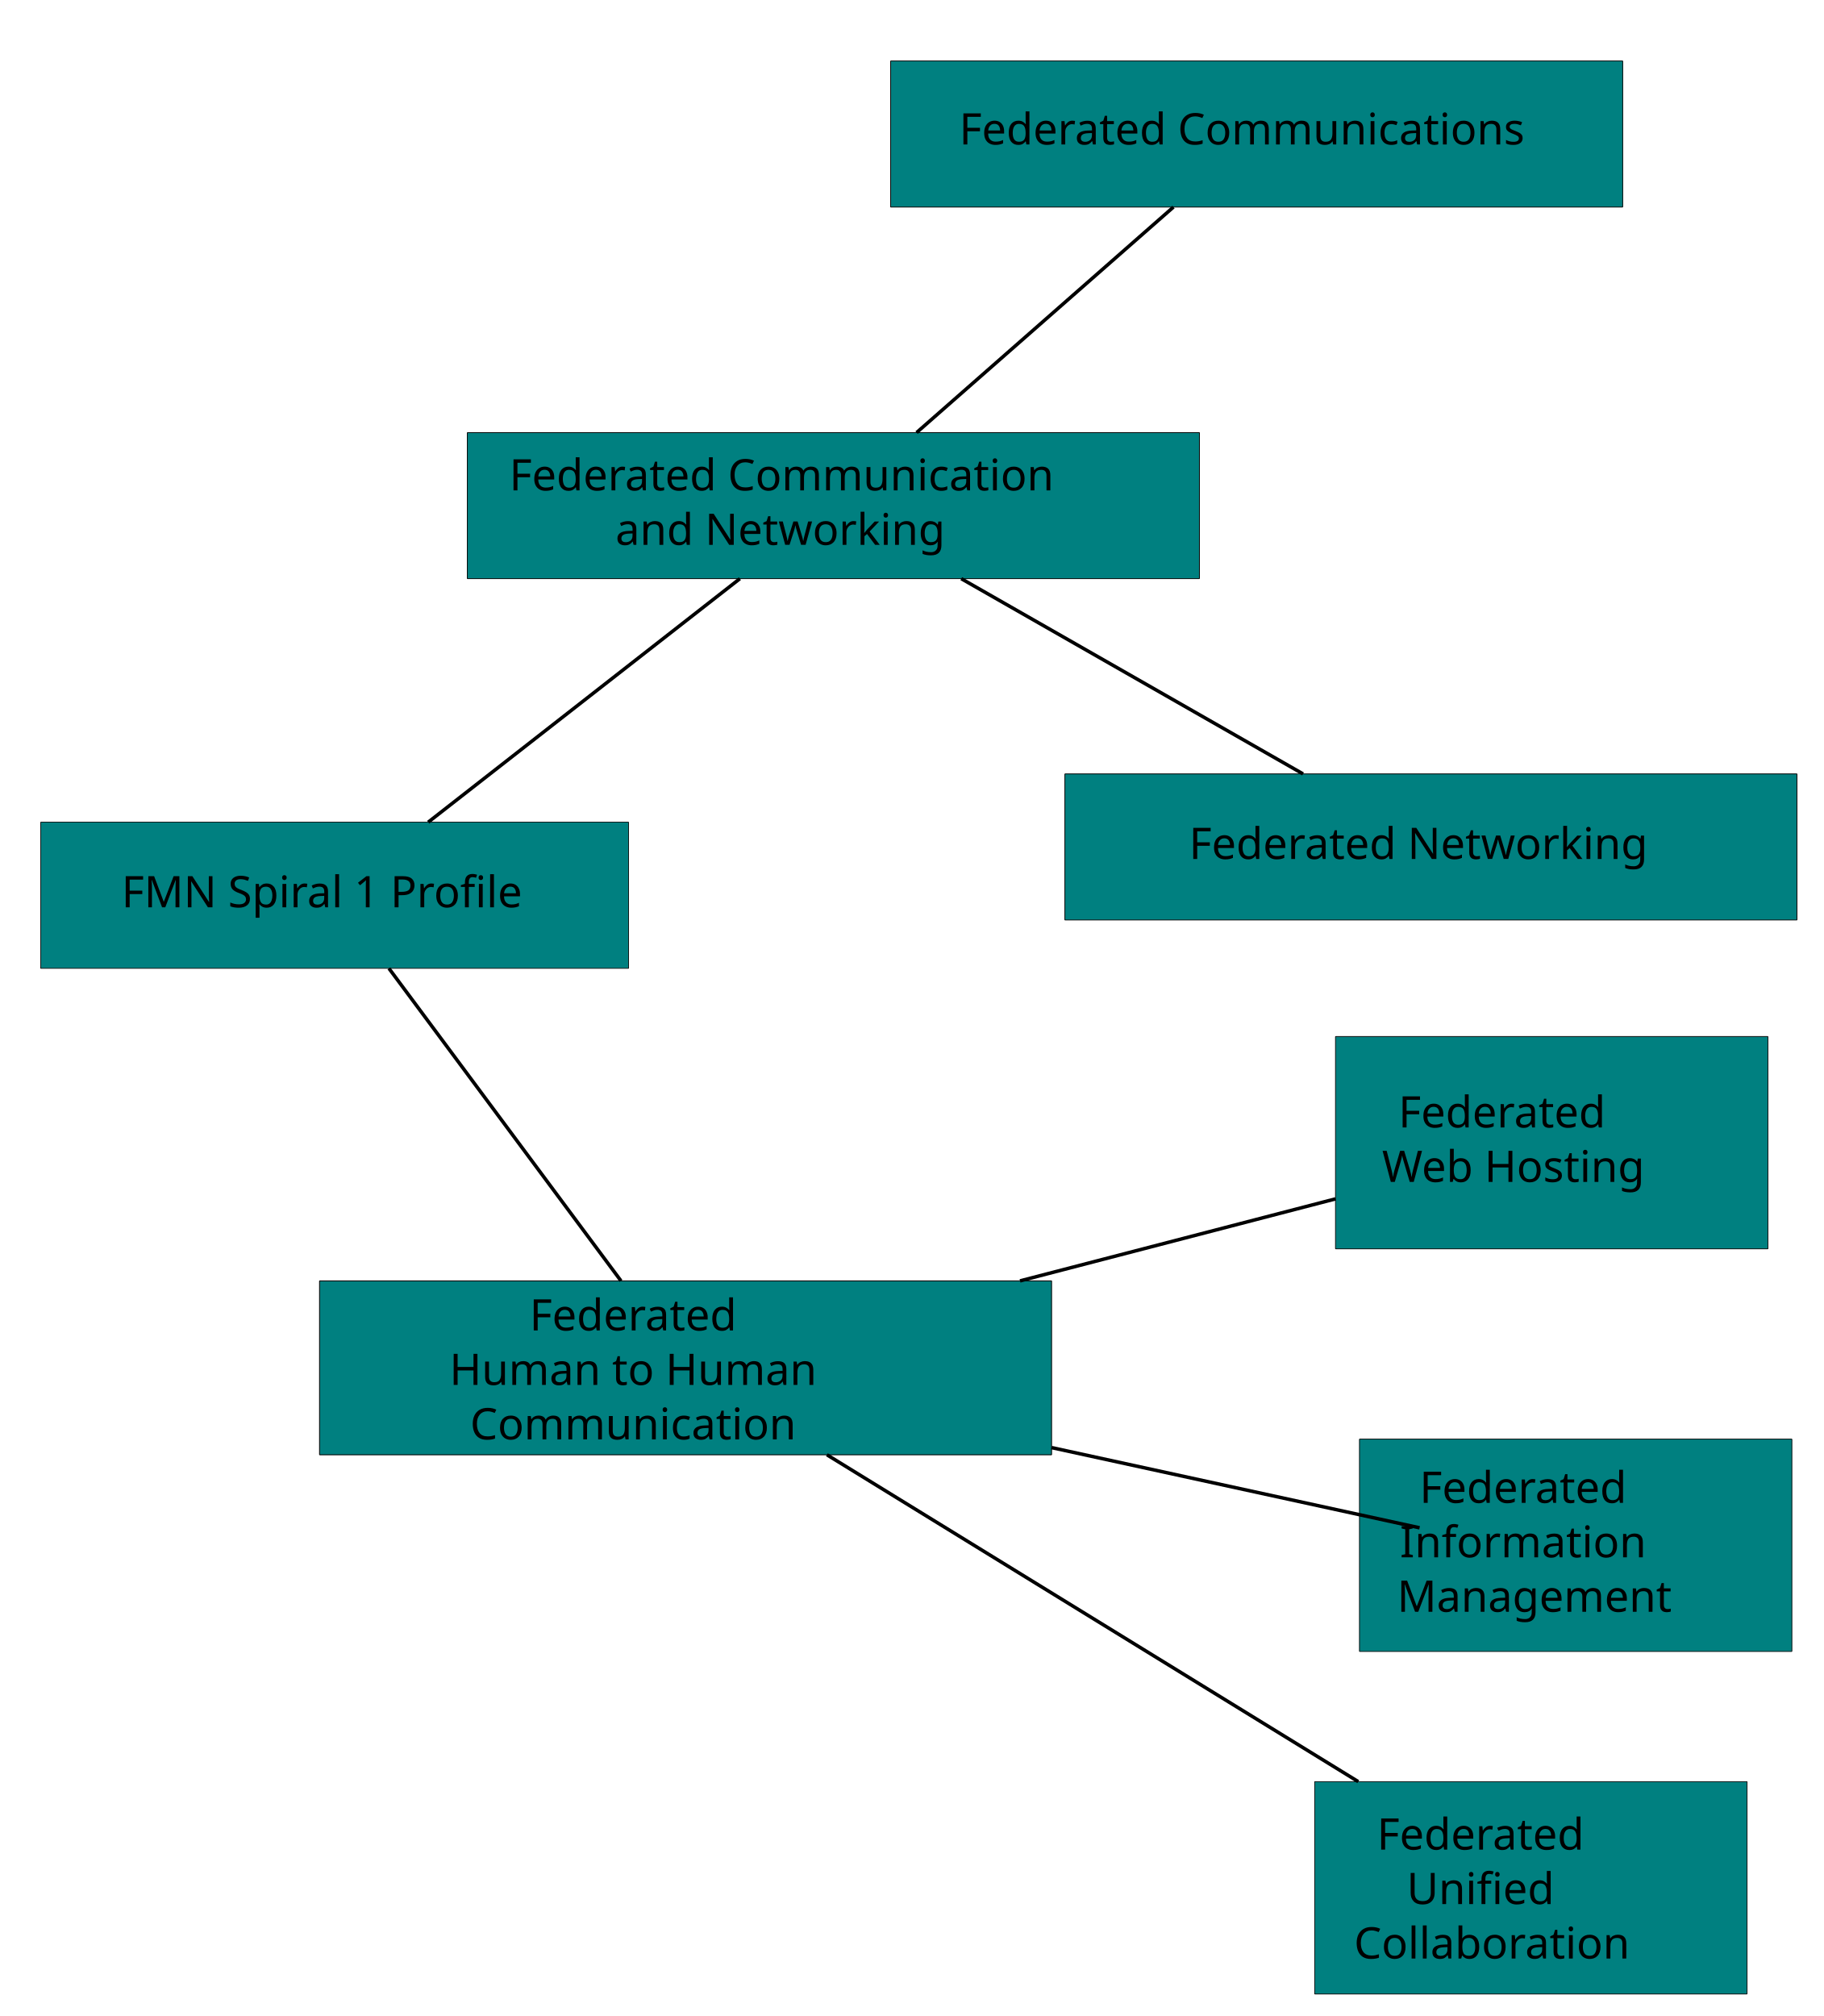
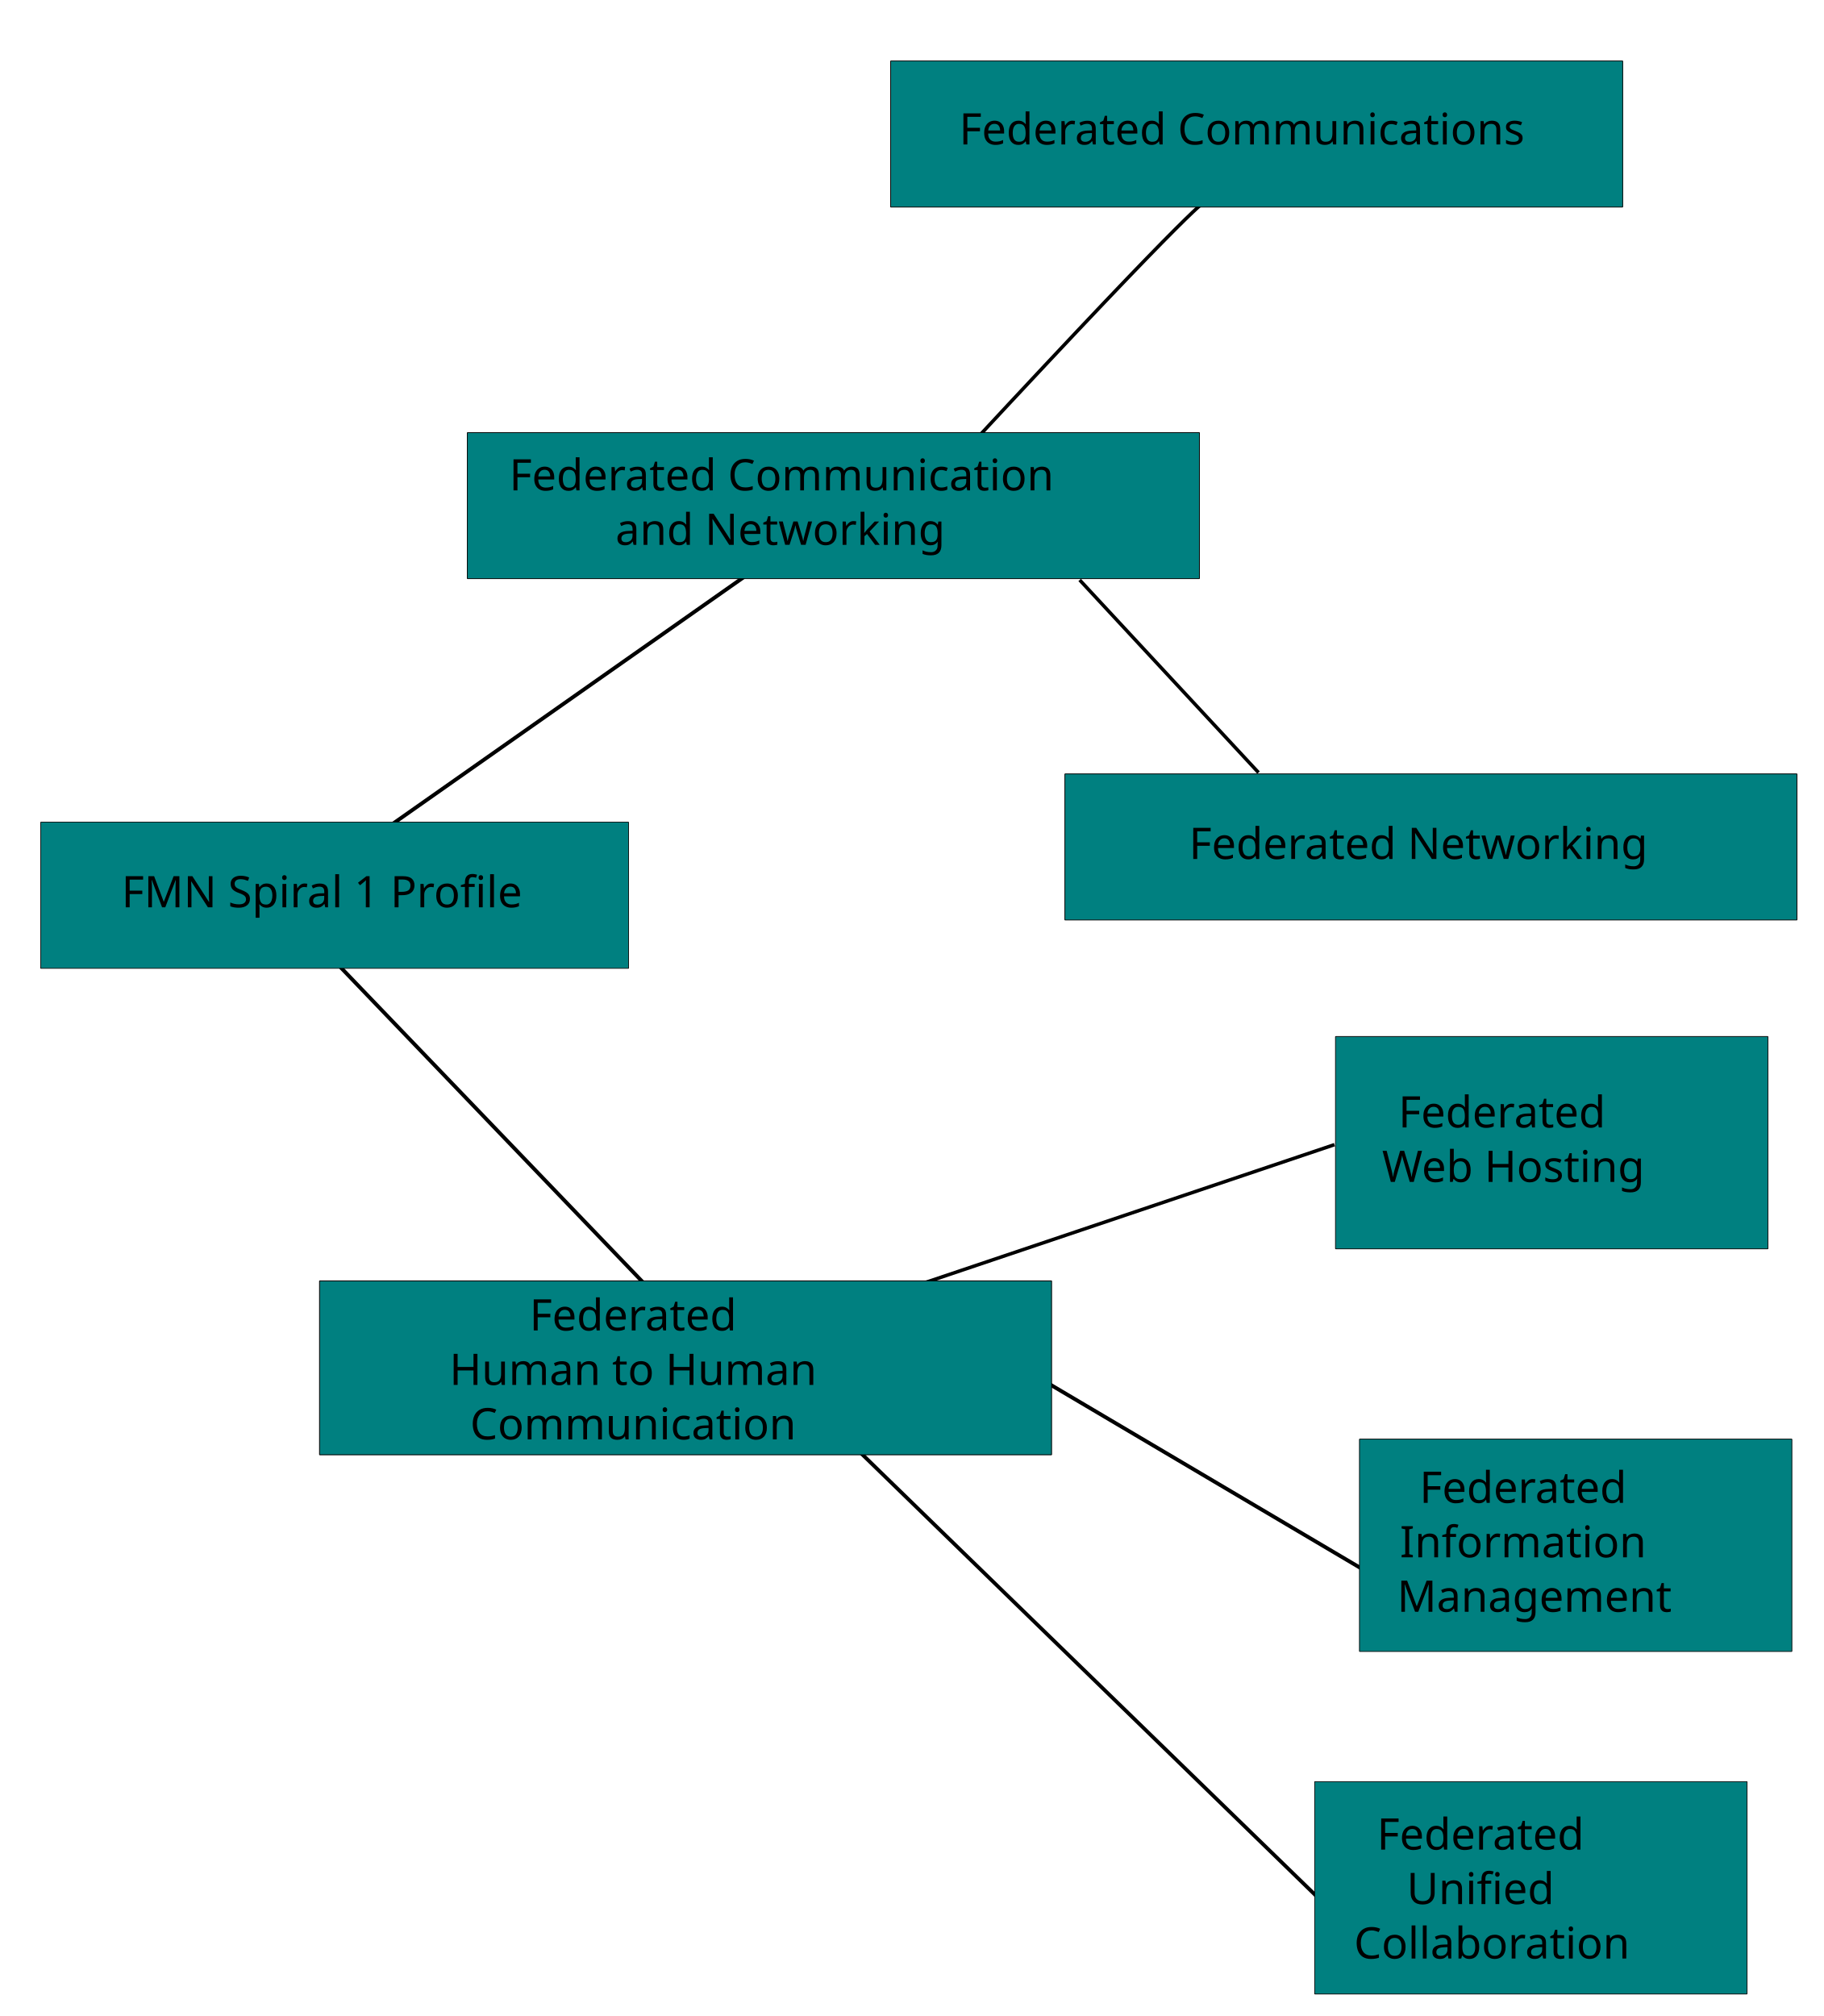
<svg xmlns="http://www.w3.org/2000/svg" width="147.672mm" height="163.242mm" viewBox="0 0 523.245 578.418" id="svg2" version="1.1">
-   <defs id="defs4" />
+   <defs id="defs4">
+     <marker orient="auto" refY="0.0" refX="0.0" id="Arrow2Lend" style="overflow:visible;">
+       <path id="path4216" style="fill-rule:evenodd;stroke-width:0.625;stroke-linejoin:round;stroke:#000000;stroke-opacity:1;fill:#000000;fill-opacity:1" d="M 8.719,4.034 L -2.207,0.016 L 8.719,-4.002 C 6.973,-1.63 6.983,1.616 8.719,4.034 z " transform="scale(1.1) rotate(180) translate(1,0)" />
+     </marker>
+   </defs>
  <g id="layer1" transform="translate(-53.03241,-88.15323)">
+     <path style="fill:none;fill-rule:evenodd;stroke:#000000;stroke-width:1.07px;stroke-linecap:butt;stroke-linejoin:miter;stroke-opacity:1" d="m 298.139,503.213 136.336,132.591 0,0" id="path4189" />
+     <path style="fill:none;fill-rule:evenodd;stroke:#000000;stroke-width:1.098px;stroke-linecap:butt;stroke-linejoin:miter;stroke-opacity:1" d="m 352.487,484.29 96.083,56.797 0,1.456 0,0" id="path4187" />
+     <path style="fill:none;fill-rule:evenodd;stroke:#000000;stroke-width:1px;stroke-linecap:butt;stroke-linejoin:miter;stroke-opacity:1" d="M 314.875,457.361 435.927,416.571" id="path4185" />
+     <path style="fill:none;fill-rule:evenodd;stroke:#000000;stroke-width:1.092px;stroke-linecap:butt;stroke-linejoin:miter;stroke-opacity:1" d="m 148.894,363.746 89.338,93.065" id="path4183" />
+     <path style="fill:none;fill-rule:evenodd;stroke:#000000;stroke-width:1px;stroke-linecap:butt;stroke-linejoin:miter;stroke-opacity:1" d="m 362.814,254.556 c 51.316,55.263 51.316,55.263 51.316,55.263" id="path4179" />
+     <path style="fill:none;fill-rule:evenodd;stroke:#000000;stroke-width:1.098px;stroke-linecap:butt;stroke-linejoin:miter;stroke-opacity:1" d="M 162.843,326.538 267.982,252.657" id="path4181" />
    <g id="g4270" transform="translate(106.8966,-375.8621)">
      <rect style="opacity:1;fill:#008080;fill-opacity:1;stroke:#000000;stroke-width:0.211;stroke-linecap:round;stroke-linejoin:round;stroke-miterlimit:4;stroke-dasharray:none;stroke-dashoffset:0;stroke-opacity:1" id="rect4233" width="124.074" height="60.932" x="329.32" y="761.396" ry="0.079" />
      <text id="text4174" y="787.498" x="391.717" style="font-style:normal;font-weight:normal;font-size:12.5px;line-height:125%;font-family:Sans;text-align:center;letter-spacing:0px;word-spacing:0px;text-anchor:middle;fill:#000000;fill-opacity:1;stroke:none;stroke-width:1px;stroke-linecap:butt;stroke-linejoin:miter;stroke-opacity:1" xml:space="preserve">
        <tspan y="787.498" x="391.717" id="tspan4176">Federated</tspan>
        <tspan id="tspan4215" y="803.123" x="391.717">Web Hosting</tspan>
      </text>
    </g>
    <g id="g4303" transform="translate(-6.896552,-148.2759)">
      <rect style="opacity:1;fill:#008080;fill-opacity:1;stroke:#000000;stroke-width:0.204;stroke-linecap:round;stroke-linejoin:round;stroke-miterlimit:4;stroke-dasharray:none;stroke-dashoffset:0;stroke-opacity:1" id="rect4299" width="168.702" height="41.938" x="71.592" y="472.324" ry="0.054" />
      <text id="text4138" y="496.742" x="94.786" style="font-style:normal;font-weight:normal;font-size:12.5px;line-height:125%;font-family:Sans;letter-spacing:0px;word-spacing:0px;fill:#000000;fill-opacity:1;stroke:none;stroke-width:1px;stroke-linecap:butt;stroke-linejoin:miter;stroke-opacity:1" xml:space="preserve">
        <tspan y="496.742" x="94.786" id="tspan4140">FMN Spiral 1 Profile</tspan>
      </text>
    </g>
+     <path style="fill:none;fill-rule:evenodd;stroke:#000000;stroke-width:1px;stroke-linecap:butt;stroke-linejoin:miter;stroke-opacity:1" d="M 330.371,217.09 C 398.792,143.406 398.792,146.037 398.792,146.037" id="path4177" />
    <g id="g4308" transform="translate(115.5172,-362.069)">
      <rect ry="0.054" y="574.336" x="71.604" height="41.915" width="210.058" id="rect4301" style="opacity:1;fill:#008080;fill-opacity:1;stroke:#000000;stroke-width:0.228;stroke-linecap:round;stroke-linejoin:round;stroke-miterlimit:4;stroke-dasharray:none;stroke-dashoffset:0;stroke-opacity:1" />
      <text id="text4142" y="590.929" x="176.02" style="font-style:normal;font-weight:normal;font-size:12.5px;line-height:125%;font-family:Sans;text-align:center;letter-spacing:0px;word-spacing:0px;text-anchor:middle;fill:#000000;fill-opacity:1;stroke:none;stroke-width:1px;stroke-linecap:butt;stroke-linejoin:miter;stroke-opacity:1" xml:space="preserve">
        <tspan y="590.929" x="178.009" id="tspan4144">Federated Communication </tspan>
        <tspan id="tspan4254" y="606.554" x="176.02">and Networking</tspan>
        <tspan id="tspan4146" y="622.179" x="176.02" />
      </text>
    </g>
    <g id="g4286" transform="translate(77.58621,-118.9655)">
      <rect ry="0.064" y="574.622" x="67.132" height="49.894" width="210.037" id="rect4227" style="opacity:1;fill:#008080;fill-opacity:1;stroke:#000000;stroke-width:0.249;stroke-linecap:round;stroke-linejoin:round;stroke-miterlimit:4;stroke-dasharray:none;stroke-dashoffset:0;stroke-opacity:1" />
      <text id="text4148" y="588.845" x="171.724" style="font-style:normal;font-weight:normal;font-size:12.5px;line-height:125%;font-family:Sans;text-align:center;letter-spacing:0px;word-spacing:0px;text-anchor:middle;fill:#000000;fill-opacity:1;stroke:none;stroke-width:1px;stroke-linecap:butt;stroke-linejoin:miter;stroke-opacity:1" xml:space="preserve">
        <tspan y="588.845" x="171.724" id="tspan4150">Federated</tspan>
        <tspan id="tspan4223" y="604.47" x="171.724">Human to Human</tspan>
        <tspan id="tspan4221" y="620.095" x="171.724">Communication</tspan>
        <tspan id="tspan4152" y="635.72" x="171.724" />
        <tspan id="tspan4154" y="651.345" x="171.724" />
        <tspan id="tspan4156" y="666.97" x="171.724" />
      </text>
    </g>
    <g id="g4281" transform="translate(-58.62069,-200)">
      <rect style="opacity:1;fill:#008080;fill-opacity:1;stroke:#000000;stroke-width:0.228;stroke-linecap:round;stroke-linejoin:round;stroke-miterlimit:4;stroke-dasharray:none;stroke-dashoffset:0;stroke-opacity:1" id="rect4207" width="210.058" height="41.915" x="367.19" y="305.646" ry="0.054" />
      <text id="text4158" y="329.604" x="386.862" style="font-style:normal;font-weight:normal;font-size:12.5px;line-height:125%;font-family:Sans;letter-spacing:0px;word-spacing:0px;fill:#000000;fill-opacity:1;stroke:none;stroke-width:1px;stroke-linecap:butt;stroke-linejoin:miter;stroke-opacity:1" xml:space="preserve">
        <tspan y="329.604" x="386.862" id="tspan4160">Federated Communications</tspan>
      </text>
    </g>
    <g id="g4315" transform="translate(-34.48276,-174.1379)">
      <rect ry="0.054" y="484.336" x="393.052" height="41.915" width="210.058" id="rect4209" style="opacity:1;fill:#008080;fill-opacity:1;stroke:#000000;stroke-width:0.228;stroke-linecap:round;stroke-linejoin:round;stroke-miterlimit:4;stroke-dasharray:none;stroke-dashoffset:0;stroke-opacity:1" />
      <text id="text4162" y="508.742" x="428.675" style="font-style:normal;font-weight:normal;font-size:12.5px;line-height:125%;font-family:Sans;letter-spacing:0px;word-spacing:0px;fill:#000000;fill-opacity:1;stroke:none;stroke-width:1px;stroke-linecap:butt;stroke-linejoin:miter;stroke-opacity:1" xml:space="preserve">
        <tspan y="508.742" x="428.675" id="tspan4164">Federated Networking</tspan>
      </text>
    </g>
    <g id="g4256" transform="translate(370.6897,-162.069)">
      <rect style="opacity:1;fill:#008080;fill-opacity:1;stroke:#000000;stroke-width:0.211;stroke-linecap:round;stroke-linejoin:round;stroke-miterlimit:4;stroke-dasharray:none;stroke-dashoffset:0;stroke-opacity:1" id="rect4225" width="124.074" height="60.932" x="59.551" y="761.396" ry="0.079" />
      <text id="text4166" y="780.897" x="121.775" style="font-style:normal;font-weight:normal;font-size:12.5px;line-height:125%;font-family:Sans;text-align:center;letter-spacing:0px;word-spacing:0px;text-anchor:middle;fill:#000000;fill-opacity:1;stroke:none;stroke-width:1px;stroke-linecap:butt;stroke-linejoin:miter;stroke-opacity:1" xml:space="preserve">
        <tspan y="780.897" x="121.775" id="tspan4168">Federated</tspan>
        <tspan id="tspan4219" y="796.522" x="121.775">Unified</tspan>
        <tspan id="tspan4211" y="812.147" x="121.775">Collaboration</tspan>
      </text>
    </g>
    <g id="g4263" transform="translate(248.2759,-260.3448)">
      <rect ry="0.079" y="761.396" x="194.82" height="60.932" width="124.074" id="rect4231" style="opacity:1;fill:#008080;fill-opacity:1;stroke:#000000;stroke-width:0.211;stroke-linecap:round;stroke-linejoin:round;stroke-miterlimit:4;stroke-dasharray:none;stroke-dashoffset:0;stroke-opacity:1" />
      <text id="text4170" y="779.686" x="256.396" style="font-style:normal;font-weight:normal;font-size:12.5px;line-height:125%;font-family:Sans;text-align:center;letter-spacing:0px;word-spacing:0px;text-anchor:middle;fill:#000000;fill-opacity:1;stroke:none;stroke-width:1px;stroke-linecap:butt;stroke-linejoin:miter;stroke-opacity:1" xml:space="preserve">
        <tspan y="779.686" x="256.396" id="tspan4172">Federated</tspan>
        <tspan id="tspan4217" y="795.311" x="256.396">Information</tspan>
        <tspan id="tspan4213" y="810.936" x="256.396">Management</tspan>
      </text>
    </g>
-     <flowRoot xml:space="preserve" id="flowRoot4178" style="font-style:normal;font-weight:normal;font-size:10px;line-height:125%;font-family:Sans;letter-spacing:0px;word-spacing:0px;fill:#000000;fill-opacity:1;stroke:none;stroke-width:1px;stroke-linecap:butt;stroke-linejoin:miter;stroke-opacity:1">
-       <flowRegion id="flowRegion4180">
-         <rect id="rect4182" width="64" height="43" x="-333" y="603.362" />
-       </flowRegion>
-       <flowPara id="flowPara4184" />
-     </flowRoot>
-     <path style="fill:none;fill-rule:evenodd;stroke:#000000;stroke-width:1px;stroke-linecap:butt;stroke-linejoin:miter;stroke-opacity:1" d="m 175.889,324.048 89.434,-69.866" id="path4320" />
-     <path style="fill:none;fill-rule:evenodd;stroke:#000000;stroke-width:1px;stroke-linecap:butt;stroke-linejoin:miter;stroke-opacity:1" d="m 316.022,212.267 73.704,-64.706" id="path4324" />
-     <path style="fill:none;fill-rule:evenodd;stroke:#000000;stroke-width:1px;stroke-linecap:butt;stroke-linejoin:miter;stroke-opacity:1" d="m 164.619,365.987 66.591,89.67" id="path4328" />
-     <path style="fill:none;fill-rule:evenodd;stroke:#000000;stroke-width:1px;stroke-linecap:butt;stroke-linejoin:miter;stroke-opacity:1" d="M 290.294,505.551 442.749,599.327" id="path4330" />
-     <path style="fill:none;fill-rule:evenodd;stroke:#000000;stroke-width:1px;stroke-linecap:butt;stroke-linejoin:miter;stroke-opacity:1" d="m 345.703,455.657 90.513,-23.529" id="path4334" />
-     <path style="fill:none;fill-rule:evenodd;stroke:#000000;stroke-width:1px;stroke-linecap:butt;stroke-linejoin:miter;stroke-opacity:1" d="m 328.84,254.182 98.068,56.016" id="path4336" />
-     <path style="fill:none;fill-rule:evenodd;stroke:#000000;stroke-width:1px;stroke-linecap:butt;stroke-linejoin:miter;stroke-opacity:1" d="m 354.755,503.49 105.59,23.011" id="path4338" />
  </g>
</svg>
